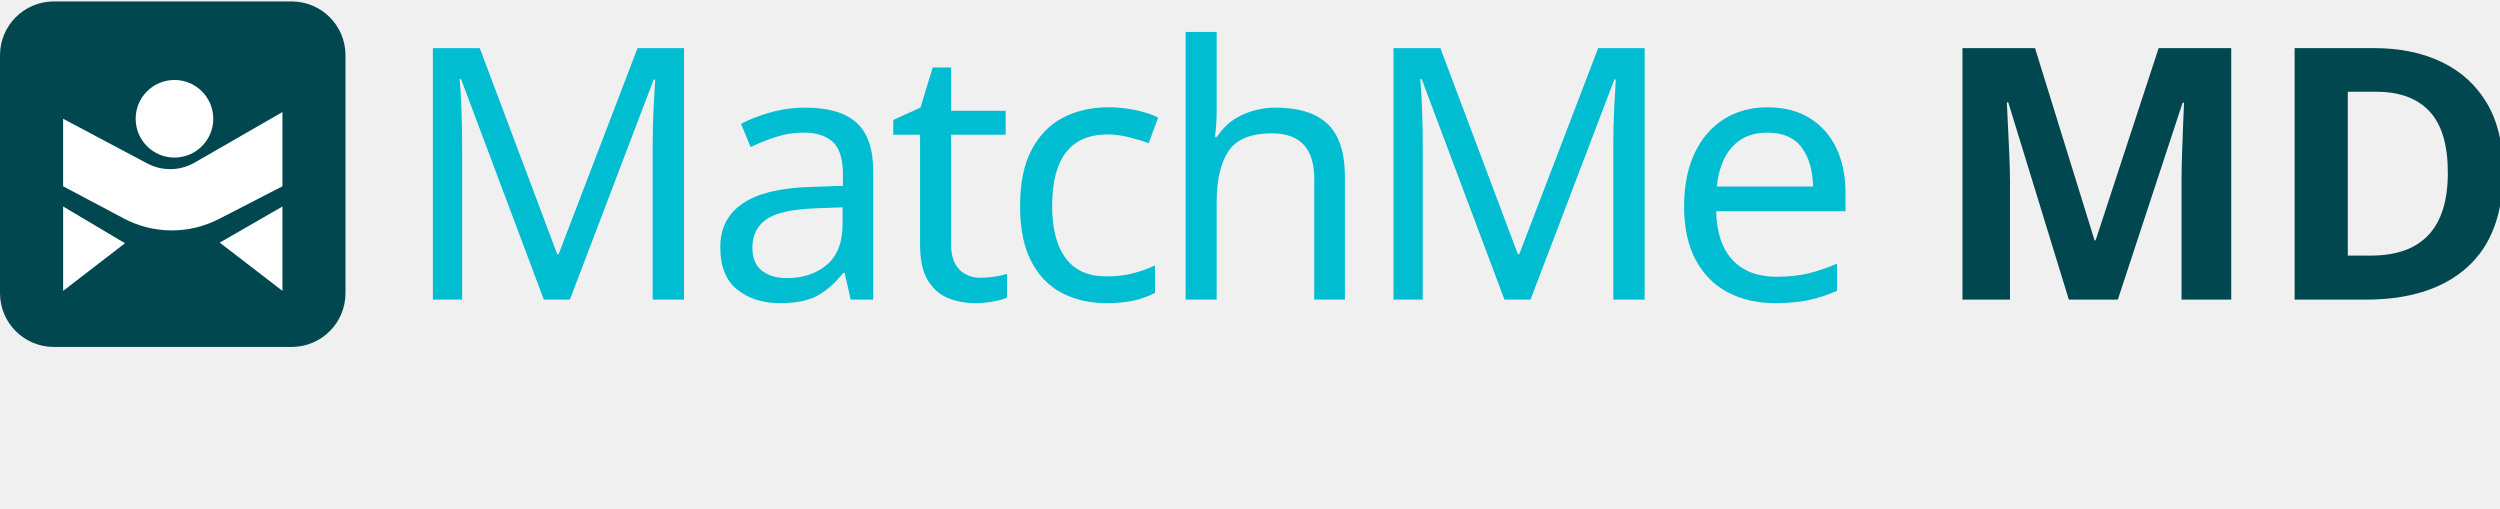
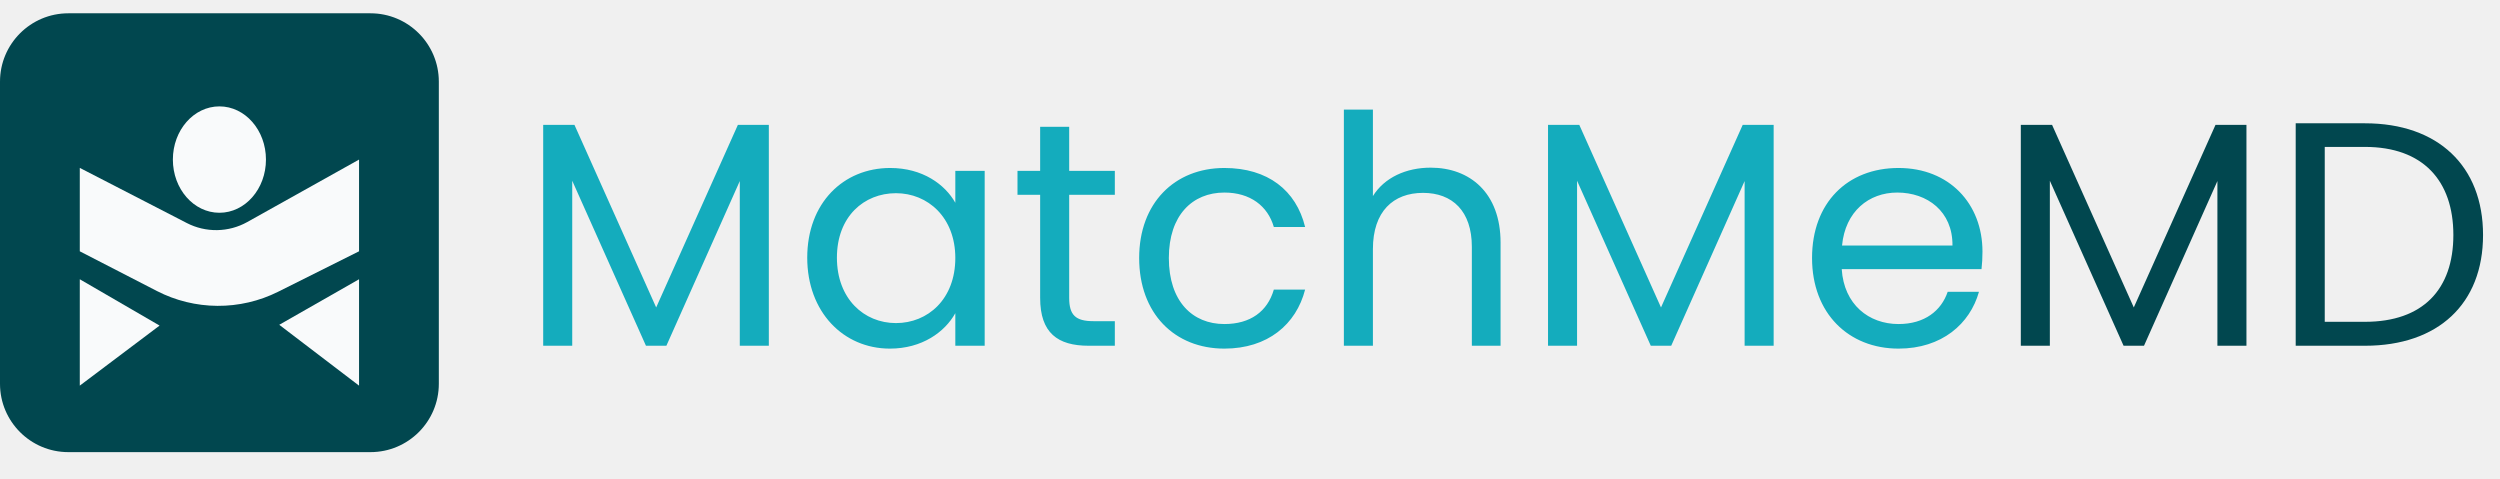
- <svg xmlns="http://www.w3.org/2000/svg" viewBox="0 0 654 133.02">
-   <defs>
-     <style>.cls-1{font-size:92.15px;fill:#00bdd2;font-family:Poppins-Regular, Poppins;}.cls-2{letter-spacing:-0.04em;}.cls-3,.cls-4{fill:#01474f;}.cls-3{font-family:Poppins-SemiBold, Poppins;font-weight:600;}.cls-5{fill:#fff;}</style>
-   </defs>
-   <g id="Layer_2" data-name="Layer 2">
-     <g id="Layer_1-2" data-name="Layer 1">
-       <text class="cls-1" transform="translate(104.3 78.38)">
-         <tspan class="cls-2">MatchMe</tspan>
-         <tspan class="cls-3" x="400.78" y="0">MD</tspan>
-       </text>
-       <rect class="cls-4" y="0.38" width="90.38" height="90.38" rx="14.08" />
-       <polygon class="cls-5" points="16.52 54.02 32.7 63.63 16.52 76.09 16.52 54.02" />
-       <polygon class="cls-5" points="57.48 63.47 73.89 54.02 73.89 76.09 57.48 63.47" />
-       <circle class="cls-5" cx="45.64" cy="31.07" r="10.15" />
-       <path class="cls-5" d="M73.89,29.31V48.73L57.25,57.3a26.84,26.84,0,0,1-24.89-.16L16.51,48.73V31.07l22,11.68a12.81,12.81,0,0,0,12.4-.21Z" />
-     </g>
-   </g>
+ <svg xmlns="http://www.w3.org/2000/svg" width="188" height="36" viewBox="0 0 188 36" fill="none">
+   <path d="M40.848 26H43.032V13.592L48.576 26H50.112L55.632 13.616V26H57.816V9.392H55.488L49.344 23.12L43.2 9.392H40.848V26ZM60.704 19.376C60.704 23.456 63.416 26.216 66.92 26.216C69.344 26.216 71.048 24.968 71.84 23.552V26H74.048V12.848H71.84V15.248C71.072 13.88 69.392 12.632 66.944 12.632C63.416 12.632 60.704 15.272 60.704 19.376ZM71.84 19.4C71.84 22.496 69.776 24.296 67.376 24.296C64.976 24.296 62.936 22.472 62.936 19.376C62.936 16.28 64.976 14.528 67.376 14.528C69.776 14.528 71.84 16.352 71.84 19.4ZM78.219 22.4C78.219 25.04 79.539 26 81.867 26H83.835V24.152H82.227C80.883 24.152 80.403 23.696 80.403 22.4V14.648H83.835V12.848H80.403V9.536H78.219V12.848H76.515V14.648H78.219V22.4ZM85.665 19.4C85.665 23.576 88.329 26.216 92.073 26.216C95.337 26.216 97.473 24.392 98.145 21.776H95.793C95.313 23.432 94.017 24.368 92.073 24.368C89.673 24.368 87.897 22.664 87.897 19.4C87.897 16.184 89.673 14.48 92.073 14.48C94.017 14.48 95.337 15.488 95.793 17.072H98.145C97.473 14.312 95.337 12.632 92.073 12.632C88.329 12.632 85.665 15.272 85.665 19.4ZM101.059 26H103.243V18.728C103.243 15.896 104.779 14.504 107.011 14.504C109.219 14.504 110.683 15.872 110.683 18.56V26H112.843V18.248C112.843 14.48 110.515 12.608 107.587 12.608C105.739 12.608 104.107 13.352 103.243 14.744V8.24H101.059V26ZM116.411 26H118.595V13.592L124.139 26H125.675L131.195 13.616V26H133.379V9.392H131.051L124.907 23.12L118.763 9.392H116.411V26ZM142.674 14.48C144.93 14.48 146.85 15.896 146.826 18.464H138.522C138.762 15.896 140.538 14.48 142.674 14.48ZM148.818 21.944H146.466C145.986 23.36 144.738 24.368 142.77 24.368C140.538 24.368 138.666 22.904 138.498 20.24H149.01C149.058 19.784 149.082 19.4 149.082 18.92C149.082 15.32 146.586 12.632 142.77 12.632C138.93 12.632 136.266 15.248 136.266 19.4C136.266 23.576 139.026 26.216 142.77 26.216C146.034 26.216 148.146 24.344 148.818 21.944Z" fill="#14ACBD" />
+   <path d="M151.965 26H154.149V13.592L159.693 26H161.229L166.749 13.616V26H168.933V9.392H166.605L160.461 23.12L154.317 9.392H151.965V26ZM177.845 9.272H172.637V26H177.845C183.341 26 186.725 22.856 186.725 17.672C186.725 12.488 183.341 9.272 177.845 9.272ZM174.821 24.2V11.048H177.845C182.213 11.048 184.493 13.592 184.493 17.672C184.493 21.752 182.213 24.2 177.845 24.2H174.821Z" fill="#01474F" />
+   <path d="M27.859 1H5.141C2.302 1 0 3.302 0 6.141V28.859C0 31.698 2.302 34 5.141 34H27.859C30.698 34 33 31.698 33 28.859V6.141C33 3.302 30.698 1 27.859 1Z" fill="#01474F" />
+   <path d="M6 21L12 24.483L6 29V21Z" fill="#F9FAFB" />
+   <path d="M21 24.425L27 21V29L21 24.425Z" fill="#F9FAFB" />
+   <path d="M16.5 16C18.433 16 20 14.209 20 12C20 9.791 18.433 8 16.5 8C14.567 8 13 9.791 13 12C13 14.209 14.567 16 16.5 16Z" fill="#F9FAFB" />
+   <path d="M27 12V18.898L20.91 21.942C19.5 22.647 17.935 23.01 16.348 23C14.762 22.99 13.202 22.607 11.801 21.885L6 18.898V12.625L14.052 16.774C14.753 17.135 15.537 17.318 16.331 17.305C17.124 17.292 17.902 17.083 18.59 16.699L27 12Z" fill="#F9FAFB" />
</svg>
